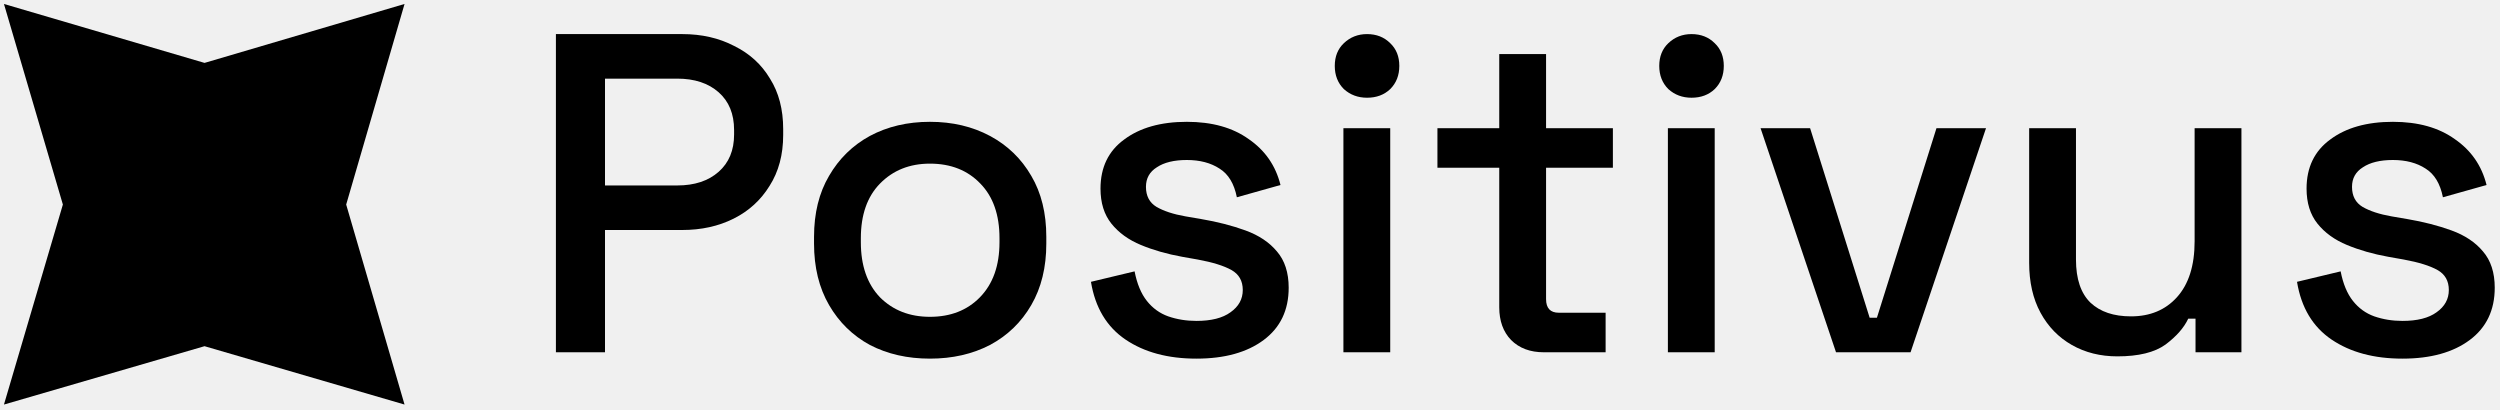
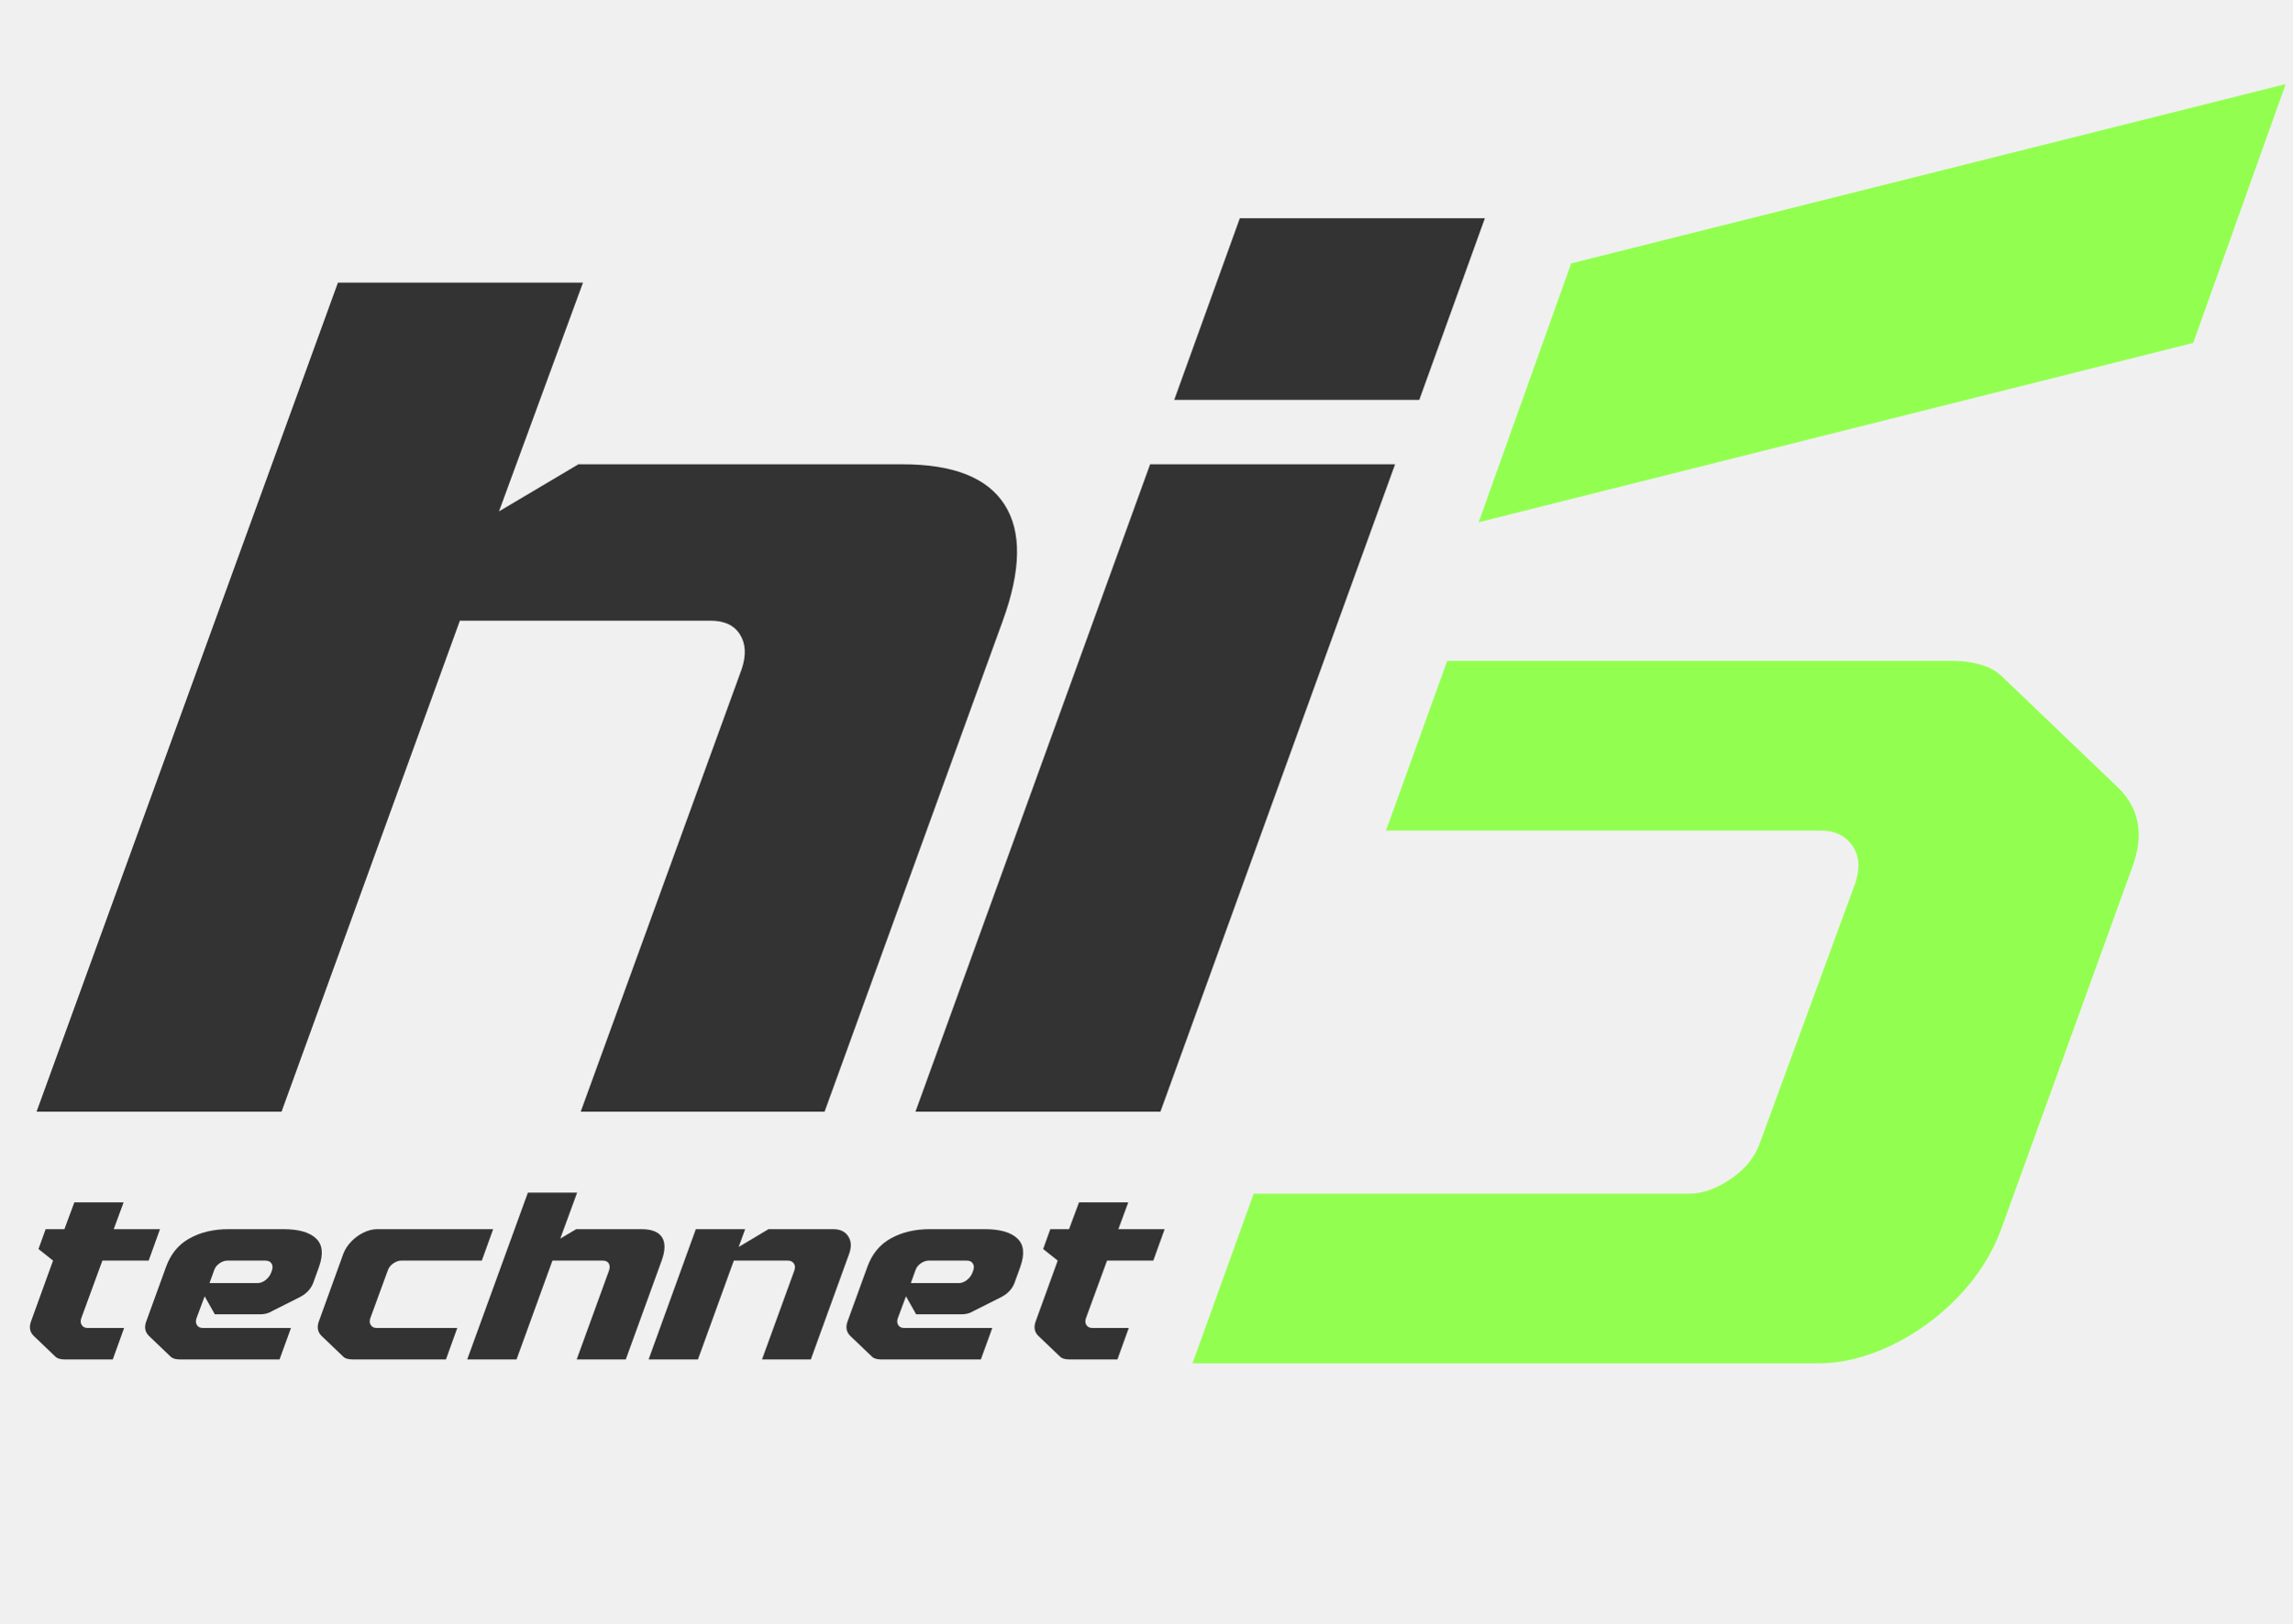
- <svg xmlns="http://www.w3.org/2000/svg" width="220" height="36" viewBox="0 0 220 36" fill="none">
-   <g clip-path="url(#clip0_403_253)">
-     <path d="M17.999 5.535L35.6 0.349L30.464 18L35.6 35.601L17.999 30.465L0.348 35.601L5.533 18L0.348 0.349L17.999 5.535Z" fill="black" />
-   </g>
-   <path d="M48.92 31V3H60.04C61.747 3 63.267 3.347 64.6 4.04C65.96 4.707 67.013 5.667 67.76 6.92C68.533 8.147 68.92 9.627 68.92 11.36V11.88C68.92 13.613 68.52 15.107 67.72 16.36C66.947 17.613 65.893 18.573 64.56 19.24C63.227 19.907 61.72 20.24 60.04 20.24H53.24V31H48.92ZM53.24 16.32H59.6C61.12 16.32 62.333 15.92 63.24 15.12C64.147 14.32 64.6 13.227 64.6 11.84V11.44C64.6 10.027 64.147 8.92 63.24 8.12C62.333 7.32 61.12 6.92 59.6 6.92H53.24V16.32Z" fill="black" />
-   <path d="M81.835 31.56C79.861 31.56 78.101 31.16 76.555 30.36C75.035 29.533 73.835 28.36 72.955 26.84C72.075 25.32 71.635 23.52 71.635 21.44V20.84C71.635 18.76 72.075 16.973 72.955 15.48C73.835 13.96 75.035 12.787 76.555 11.96C78.101 11.133 79.861 10.72 81.835 10.72C83.808 10.72 85.568 11.133 87.115 11.96C88.661 12.787 89.875 13.96 90.755 15.48C91.635 16.973 92.075 18.76 92.075 20.84V21.44C92.075 23.52 91.635 25.32 90.755 26.84C89.875 28.36 88.661 29.533 87.115 30.36C85.568 31.16 83.808 31.56 81.835 31.56ZM81.835 27.88C83.648 27.88 85.115 27.307 86.235 26.16C87.381 24.987 87.955 23.373 87.955 21.32V20.96C87.955 18.907 87.395 17.307 86.275 16.16C85.155 14.987 83.675 14.4 81.835 14.4C80.048 14.4 78.581 14.987 77.435 16.16C76.315 17.307 75.755 18.907 75.755 20.96V21.32C75.755 23.373 76.315 24.987 77.435 26.16C78.581 27.307 80.048 27.88 81.835 27.88Z" fill="black" />
-   <path d="M105.284 31.56C102.777 31.56 100.697 31 99.044 29.88C97.391 28.76 96.377 27.067 96.004 24.8L99.844 23.88C100.057 24.973 100.417 25.84 100.924 26.48C101.431 27.12 102.057 27.573 102.804 27.84C103.577 28.107 104.404 28.24 105.284 28.24C106.591 28.24 107.591 27.987 108.284 27.48C109.004 26.973 109.364 26.32 109.364 25.52C109.364 24.72 109.031 24.133 108.364 23.76C107.697 23.387 106.711 23.08 105.404 22.84L104.044 22.6C102.711 22.36 101.497 22.013 100.404 21.56C99.311 21.107 98.444 20.48 97.804 19.68C97.164 18.88 96.844 17.853 96.844 16.6C96.844 14.733 97.537 13.293 98.924 12.28C100.311 11.24 102.151 10.72 104.444 10.72C106.657 10.72 108.471 11.227 109.884 12.24C111.324 13.227 112.257 14.573 112.684 16.28L108.844 17.36C108.604 16.16 108.097 15.32 107.324 14.84C106.551 14.333 105.591 14.08 104.444 14.08C103.324 14.08 102.444 14.293 101.804 14.72C101.164 15.12 100.844 15.693 100.844 16.44C100.844 17.24 101.151 17.827 101.764 18.2C102.404 18.573 103.257 18.853 104.324 19.04L105.724 19.28C107.137 19.52 108.431 19.853 109.604 20.28C110.777 20.707 111.697 21.32 112.364 22.12C113.057 22.92 113.404 23.987 113.404 25.32C113.404 27.293 112.671 28.827 111.204 29.92C109.737 31.013 107.764 31.56 105.284 31.56Z" fill="black" />
-   <path d="M118.22 31V11.28H122.34V31H118.22ZM120.3 8.6C119.5 8.6 118.82 8.347 118.26 7.84C117.726 7.307 117.46 6.627 117.46 5.8C117.46 4.973 117.726 4.307 118.26 3.8C118.82 3.267 119.5 3 120.3 3C121.126 3 121.806 3.267 122.34 3.8C122.873 4.307 123.14 4.973 123.14 5.8C123.14 6.627 122.873 7.307 122.34 7.84C121.806 8.347 121.126 8.6 120.3 8.6Z" fill="black" />
-   <path d="M135.854 31C134.654 31 133.694 30.64 132.974 29.92C132.281 29.2 131.934 28.24 131.934 27.04V14.76H126.494V11.28H131.934V4.76H136.054V11.28H141.934V14.76H136.054V26.32C136.054 27.12 136.427 27.52 137.174 27.52H141.294V31H135.854Z" fill="black" />
-   <path d="M146.774 31V11.28H150.894V31H146.774ZM148.854 8.6C148.054 8.6 147.374 8.347 146.814 7.84C146.281 7.307 146.014 6.627 146.014 5.8C146.014 4.973 146.281 4.307 146.814 3.8C147.374 3.267 148.054 3 148.854 3C149.681 3 150.361 3.267 150.894 3.8C151.428 4.307 151.694 4.973 151.694 5.8C151.694 6.627 151.428 7.307 150.894 7.84C150.361 8.347 149.681 8.6 148.854 8.6Z" fill="black" />
-   <path d="M161.569 31L154.929 11.28H159.289L164.529 27.96H165.169L170.409 11.28H174.769L168.129 31H161.569Z" fill="black" />
-   <path d="M186.326 31.36C184.833 31.36 183.5 31.027 182.326 30.36C181.153 29.693 180.233 28.747 179.566 27.52C178.9 26.293 178.566 24.827 178.566 23.12V11.28H182.686V22.84C182.686 24.547 183.113 25.813 183.966 26.64C184.82 27.44 186.006 27.84 187.526 27.84C189.206 27.84 190.553 27.28 191.566 26.16C192.606 25.013 193.126 23.373 193.126 21.24V11.28H197.246V31H193.206V28.04H192.566C192.193 28.84 191.526 29.6 190.566 30.32C189.606 31.013 188.193 31.36 186.326 31.36Z" fill="black" />
-   <path d="M211.417 31.56C208.91 31.56 206.83 31 205.177 29.88C203.523 28.76 202.51 27.067 202.137 24.8L205.977 23.88C206.19 24.973 206.55 25.84 207.057 26.48C207.563 27.12 208.19 27.573 208.937 27.84C209.71 28.107 210.537 28.24 211.417 28.24C212.723 28.24 213.723 27.987 214.417 27.48C215.137 26.973 215.497 26.32 215.497 25.52C215.497 24.72 215.163 24.133 214.497 23.76C213.83 23.387 212.843 23.08 211.537 22.84L210.177 22.6C208.843 22.36 207.63 22.013 206.537 21.56C205.443 21.107 204.577 20.48 203.937 19.68C203.297 18.88 202.977 17.853 202.977 16.6C202.977 14.733 203.67 13.293 205.057 12.28C206.443 11.24 208.283 10.72 210.577 10.72C212.79 10.72 214.603 11.227 216.017 12.24C217.457 13.227 218.39 14.573 218.817 16.28L214.977 17.36C214.737 16.16 214.23 15.32 213.457 14.84C212.683 14.333 211.723 14.08 210.577 14.08C209.457 14.08 208.577 14.293 207.937 14.72C207.297 15.12 206.977 15.693 206.977 16.44C206.977 17.24 207.283 17.827 207.897 18.2C208.537 18.573 209.39 18.853 210.457 19.04L211.857 19.28C213.27 19.52 214.563 19.853 215.737 20.28C216.91 20.707 217.83 21.32 218.497 22.12C219.19 22.92 219.537 23.987 219.537 25.32C219.537 27.293 218.803 28.827 217.337 29.92C215.87 31.013 213.897 31.56 211.417 31.56Z" fill="black" />
+ <svg xmlns="http://www.w3.org/2000/svg" width="559" zoomAndPan="magnify" viewBox="0 0 419.25 297.75" height="396" preserveAspectRatio="xMidYMid meet" version="1.0">
  <defs>
-     <clipPath id="clip0_403_253">
-       <rect width="36" height="36" fill="white" />
+     <g />
+     <clipPath id="516c278edf">
+       <path d="M 270 15 L 418.5 15 L 418.5 96 L 270 96 Z M 270 15 " clip-rule="nonzero" />
+     </clipPath>
+     <clipPath id="07d53dce4e">
+       <path d="M 260.199 55.191 L 418.492 15.449 L 428.703 56.113 L 270.406 95.855 Z M 260.199 55.191 " clip-rule="nonzero" />
+     </clipPath>
+     <clipPath id="b4cf520584">
+       <path d="M 260.199 55.191 L 418.492 15.449 L 428.703 56.113 L 270.406 95.855 Z M 260.199 55.191 " clip-rule="nonzero" />
    </clipPath>
  </defs>
+   <g fill="#333333" fill-opacity="1">
+     <g transform="translate(-7.12369, 203.938)">
+       <g>
+         <path d="M 157.797 0 L 113.078 0 L 142.609 -81.219 C 143.453 -83.75 143.344 -85.859 142.281 -87.547 C 141.227 -89.234 139.438 -90.078 136.906 -90.078 L 90.922 -90.078 L 58.219 0 L 13.297 0 L 68.562 -152.094 L 113.5 -152.094 L 98.094 -110.125 L 112.656 -118.766 L 172.141 -118.766 C 181.422 -118.766 187.641 -116.301 190.797 -111.375 C 193.961 -106.457 193.859 -99.359 190.484 -90.078 Z M 157.797 0 " />
+       </g>
+     </g>
+   </g>
+   <g fill="#333333" fill-opacity="1">
+     <g transform="translate(151.0907, 203.938)">
+       <g>
+         <path d="M 59.281 -118.766 L 104.203 -118.766 L 61.172 0 L 16.25 0 Z M 75.734 -163.906 L 120.672 -163.906 L 108.641 -130.578 L 63.703 -130.578 Z M 75.734 -163.906 " />
+       </g>
+     </g>
+   </g>
+   <g clip-path="url(#516c278edf)">
+     <g clip-path="url(#07d53dce4e)">
+       <g clip-path="url(#b4cf520584)">
+         <path fill="#92ff50" d="M 401.543 63.199 L 270.52 96.094 L 287.59 48.312 L 418.609 15.422 Z M 401.543 63.199 " fill-opacity="1" fill-rule="nonzero" />
+       </g>
+     </g>
+   </g>
+   <g fill="#333333" fill-opacity="1">
+     <g transform="translate(-2.895525, 249.378)">
+       <g>
+         <path d="M 17.266 -7.547 C 17.098 -7.047 17.133 -6.625 17.375 -6.281 C 17.613 -5.938 17.961 -5.766 18.422 -5.766 L 25.125 -5.766 L 23.047 0 L 14.125 0 C 13.82 0 13.52 -0.039 13.219 -0.125 C 12.926 -0.207 12.68 -0.348 12.484 -0.547 L 8.531 -4.328 C 7.82 -5.035 7.664 -5.926 8.062 -7 L 12.094 -18.125 L 9.422 -20.25 L 10.734 -23.891 L 14.172 -23.891 L 16 -28.812 L 25.031 -28.812 L 23.219 -23.891 L 31.703 -23.891 L 29.625 -18.125 L 21.141 -18.125 Z M 17.266 -7.547 " />
+       </g>
+     </g>
+   </g>
+   <g fill="#333333" fill-opacity="1">
+     <g transform="translate(21.077, 249.378)">
+       <g>
+         <path d="M 5.688 -4.328 C 4.977 -5.035 4.82 -5.926 5.219 -7 L 8.828 -16.938 C 9.672 -19.312 11.102 -21.062 13.125 -22.188 C 15.156 -23.32 17.539 -23.891 20.281 -23.891 L 30.391 -23.891 C 33.16 -23.891 35.145 -23.32 36.344 -22.188 C 37.551 -21.062 37.727 -19.312 36.875 -16.938 L 35.859 -14.125 C 35.461 -13 34.656 -12.109 33.438 -11.453 L 28.312 -8.875 C 28 -8.676 27.656 -8.523 27.281 -8.422 C 26.914 -8.328 26.578 -8.281 26.266 -8.281 L 17.781 -8.281 L 15.922 -11.578 L 14.422 -7.547 C 14.254 -7.047 14.285 -6.625 14.516 -6.281 C 14.742 -5.938 15.098 -5.766 15.578 -5.766 L 31.75 -5.766 L 29.656 0 L 11.281 0 C 10.977 0 10.676 -0.039 10.375 -0.125 C 10.082 -0.207 9.836 -0.348 9.641 -0.547 Z M 17.656 -16.344 L 16.812 -14 L 25.594 -14 C 26.102 -14 26.598 -14.18 27.078 -14.547 C 27.555 -14.922 27.895 -15.363 28.094 -15.875 L 28.266 -16.344 C 28.43 -16.852 28.398 -17.273 28.172 -17.609 C 27.953 -17.953 27.586 -18.125 27.078 -18.125 L 20.109 -18.125 C 19.598 -18.125 19.102 -17.953 18.625 -17.609 C 18.145 -17.273 17.82 -16.852 17.656 -16.344 Z M 17.656 -16.344 " />
+       </g>
+     </g>
+   </g>
+   <g fill="#333333" fill-opacity="1">
+     <g transform="translate(52.72934, 249.378)">
+       <g>
+         <path d="M 15.922 -23.891 L 37.172 -23.891 L 35.094 -18.125 L 20.281 -18.125 C 19.832 -18.125 19.359 -17.953 18.859 -17.609 C 18.367 -17.273 18.035 -16.852 17.859 -16.344 L 14.641 -7.547 C 14.473 -7.047 14.508 -6.625 14.75 -6.281 C 14.988 -5.938 15.332 -5.766 15.781 -5.766 L 30.594 -5.766 L 28.516 0 L 11.281 0 C 10.977 0 10.676 -0.039 10.375 -0.125 C 10.082 -0.207 9.836 -0.348 9.641 -0.547 L 5.688 -4.328 C 4.977 -5.035 4.82 -5.926 5.219 -7 L 9.672 -19.312 C 9.984 -20.156 10.473 -20.922 11.141 -21.609 C 11.805 -22.305 12.562 -22.859 13.406 -23.266 C 14.258 -23.68 15.098 -23.891 15.922 -23.891 Z M 15.922 -23.891 " />
+       </g>
+     </g>
+   </g>
+   <g fill="#333333" fill-opacity="1">
+     <g transform="translate(82.47233, 249.378)">
+       <g>
+         <path d="M 31.75 0 L 22.75 0 L 28.688 -16.344 C 28.852 -16.852 28.832 -17.273 28.625 -17.609 C 28.414 -17.953 28.055 -18.125 27.547 -18.125 L 18.297 -18.125 L 11.719 0 L 2.672 0 L 13.797 -30.594 L 22.828 -30.594 L 19.734 -22.156 L 22.656 -23.891 L 34.625 -23.891 C 36.5 -23.891 37.754 -23.395 38.391 -22.406 C 39.023 -21.414 39.004 -19.988 38.328 -18.125 Z M 31.75 0 " />
+       </g>
+     </g>
+   </g>
+   <g fill="#333333" fill-opacity="1">
+     <g transform="translate(115.737, 249.378)">
+       <g>
+         <path d="M 36.531 -23.891 C 37.812 -23.891 38.734 -23.441 39.297 -22.547 C 39.859 -21.66 39.898 -20.582 39.422 -19.312 L 32.422 0 L 23.469 0 L 29.406 -16.344 C 29.57 -16.852 29.535 -17.273 29.297 -17.609 C 29.055 -17.953 28.695 -18.125 28.219 -18.125 L 18.297 -18.125 L 11.719 0 L 2.672 0 L 11.328 -23.891 L 20.375 -23.891 L 19.188 -20.625 L 24.656 -23.891 Z M 36.531 -23.891 " />
+       </g>
+     </g>
+   </g>
+   <g fill="#333333" fill-opacity="1">
+     <g transform="translate(149.6806, 249.378)">
+       <g>
+         <path d="M 5.688 -4.328 C 4.977 -5.035 4.82 -5.926 5.219 -7 L 8.828 -16.938 C 9.672 -19.312 11.102 -21.062 13.125 -22.188 C 15.156 -23.32 17.539 -23.891 20.281 -23.891 L 30.391 -23.891 C 33.16 -23.891 35.145 -23.32 36.344 -22.188 C 37.551 -21.062 37.727 -19.312 36.875 -16.938 L 35.859 -14.125 C 35.461 -13 34.656 -12.109 33.438 -11.453 L 28.312 -8.875 C 28 -8.676 27.656 -8.523 27.281 -8.422 C 26.914 -8.328 26.578 -8.281 26.266 -8.281 L 17.781 -8.281 L 15.922 -11.578 L 14.422 -7.547 C 14.254 -7.047 14.285 -6.625 14.516 -6.281 C 14.742 -5.938 15.098 -5.766 15.578 -5.766 L 31.75 -5.766 L 29.656 0 L 11.281 0 C 10.977 0 10.676 -0.039 10.375 -0.125 C 10.082 -0.207 9.836 -0.348 9.641 -0.547 Z M 17.656 -16.344 L 16.812 -14 L 25.594 -14 C 26.102 -14 26.598 -14.18 27.078 -14.547 C 27.555 -14.922 27.895 -15.363 28.094 -15.875 L 28.266 -16.344 C 28.43 -16.852 28.398 -17.273 28.172 -17.609 C 27.953 -17.953 27.586 -18.125 27.078 -18.125 L 20.109 -18.125 C 19.598 -18.125 19.102 -17.953 18.625 -17.609 C 18.145 -17.273 17.82 -16.852 17.656 -16.344 Z M 17.656 -16.344 " />
+       </g>
+     </g>
+   </g>
+   <g fill="#333333" fill-opacity="1">
+     <g transform="translate(181.3329, 249.378)">
+       <g>
+         <path d="M 17.266 -7.547 C 17.098 -7.047 17.133 -6.625 17.375 -6.281 C 17.613 -5.938 17.961 -5.766 18.422 -5.766 L 25.125 -5.766 L 23.047 0 L 14.125 0 C 13.82 0 13.52 -0.039 13.219 -0.125 C 12.926 -0.207 12.68 -0.348 12.484 -0.547 L 8.531 -4.328 C 7.82 -5.035 7.664 -5.926 8.062 -7 L 12.094 -18.125 L 9.422 -20.25 L 10.734 -23.891 L 14.172 -23.891 L 16 -28.812 L 25.031 -28.812 L 23.219 -23.891 L 31.703 -23.891 L 29.625 -18.125 L 21.141 -18.125 Z M 17.266 -7.547 " />
+       </g>
+     </g>
+   </g>
+   <g fill="#92ff50" fill-opacity="1">
+     <g transform="translate(418.6617, 121.2414)">
+       <g>
+         <path d="M -85.828 128.859 L -200.516 128.859 L -189.297 97.734 L -109.406 97.734 C -106.969 97.734 -104.41 96.816 -101.734 94.984 C -99.066 93.16 -97.273 90.875 -96.359 88.125 L -78.969 40.75 C -78.051 38 -78.238 35.707 -79.531 33.875 C -80.832 32.039 -82.703 31.125 -85.141 31.125 L -165.031 31.125 L -153.812 0 L -60.891 0 C -59.203 0 -57.555 0.227 -55.953 0.688 C -54.359 1.145 -53.023 1.906 -51.953 2.969 L -30.672 23.344 C -26.859 27.156 -26.02 31.961 -28.156 37.766 L -52.188 104.141 C -53.863 108.723 -56.492 112.883 -60.078 116.625 C -63.672 120.363 -67.754 123.336 -72.328 125.547 C -76.91 127.754 -81.41 128.859 -85.828 128.859 Z M -85.828 128.859 " />
+       </g>
+     </g>
+   </g>
</svg>
